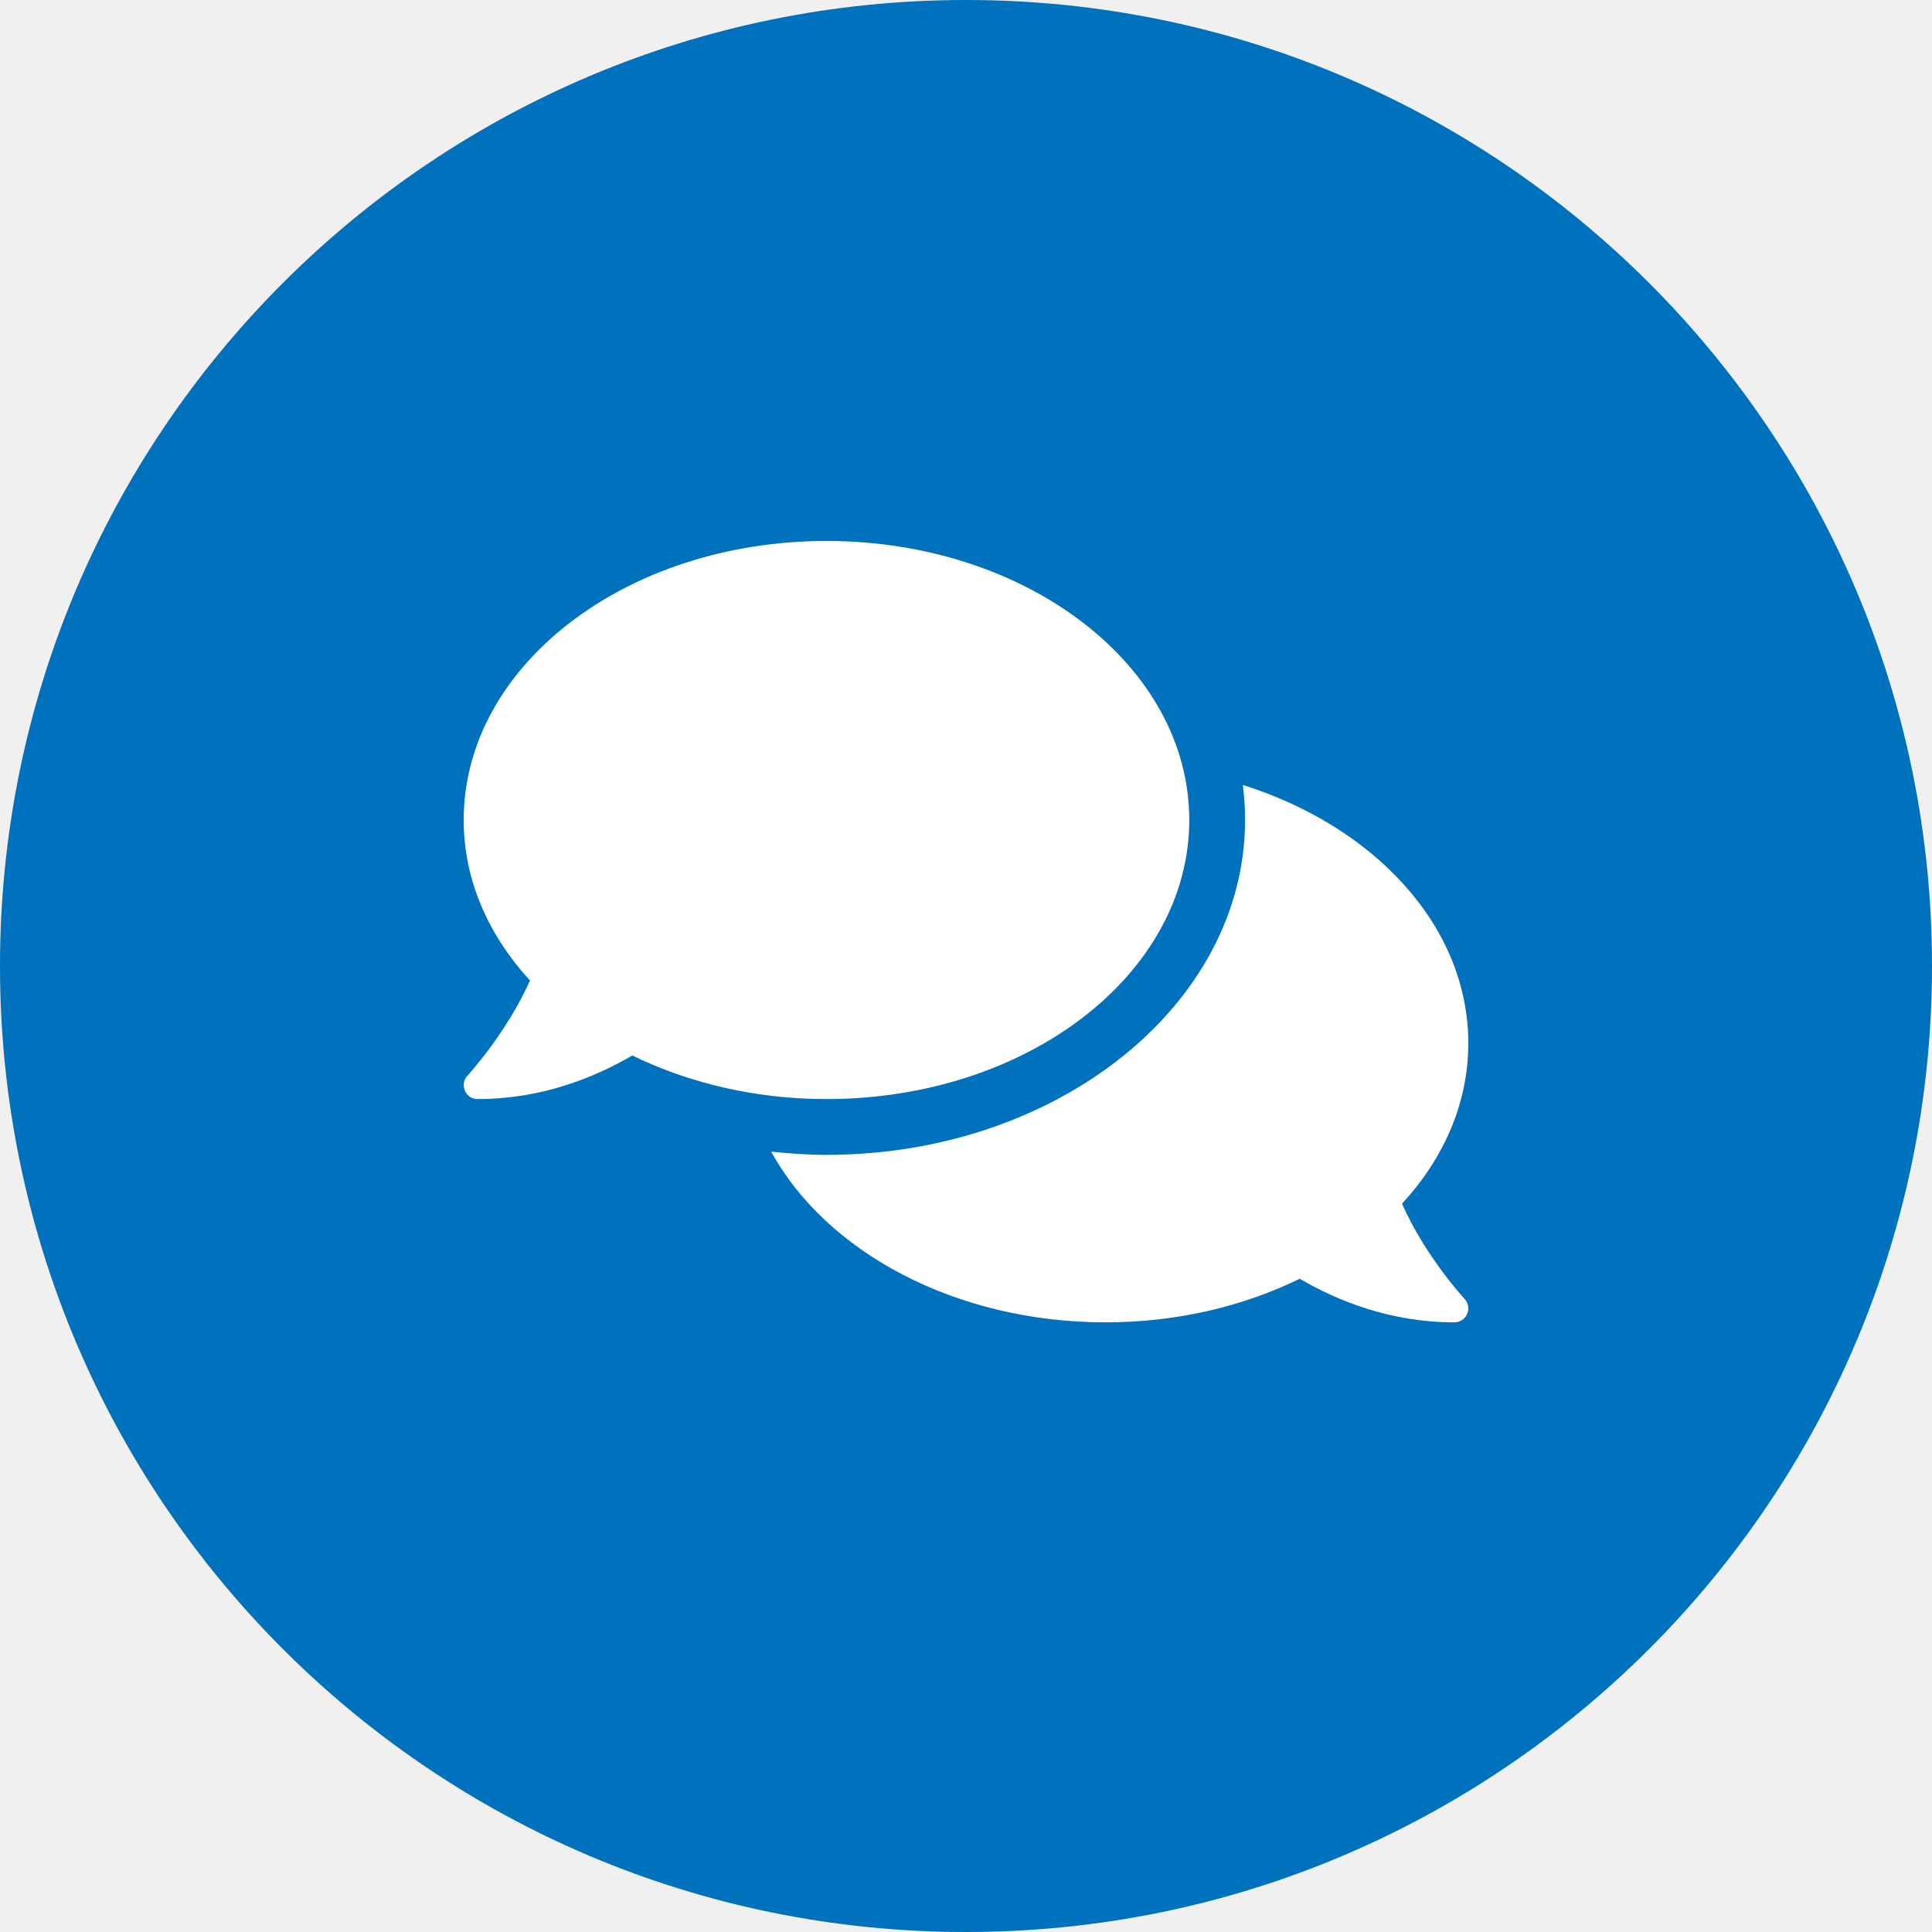
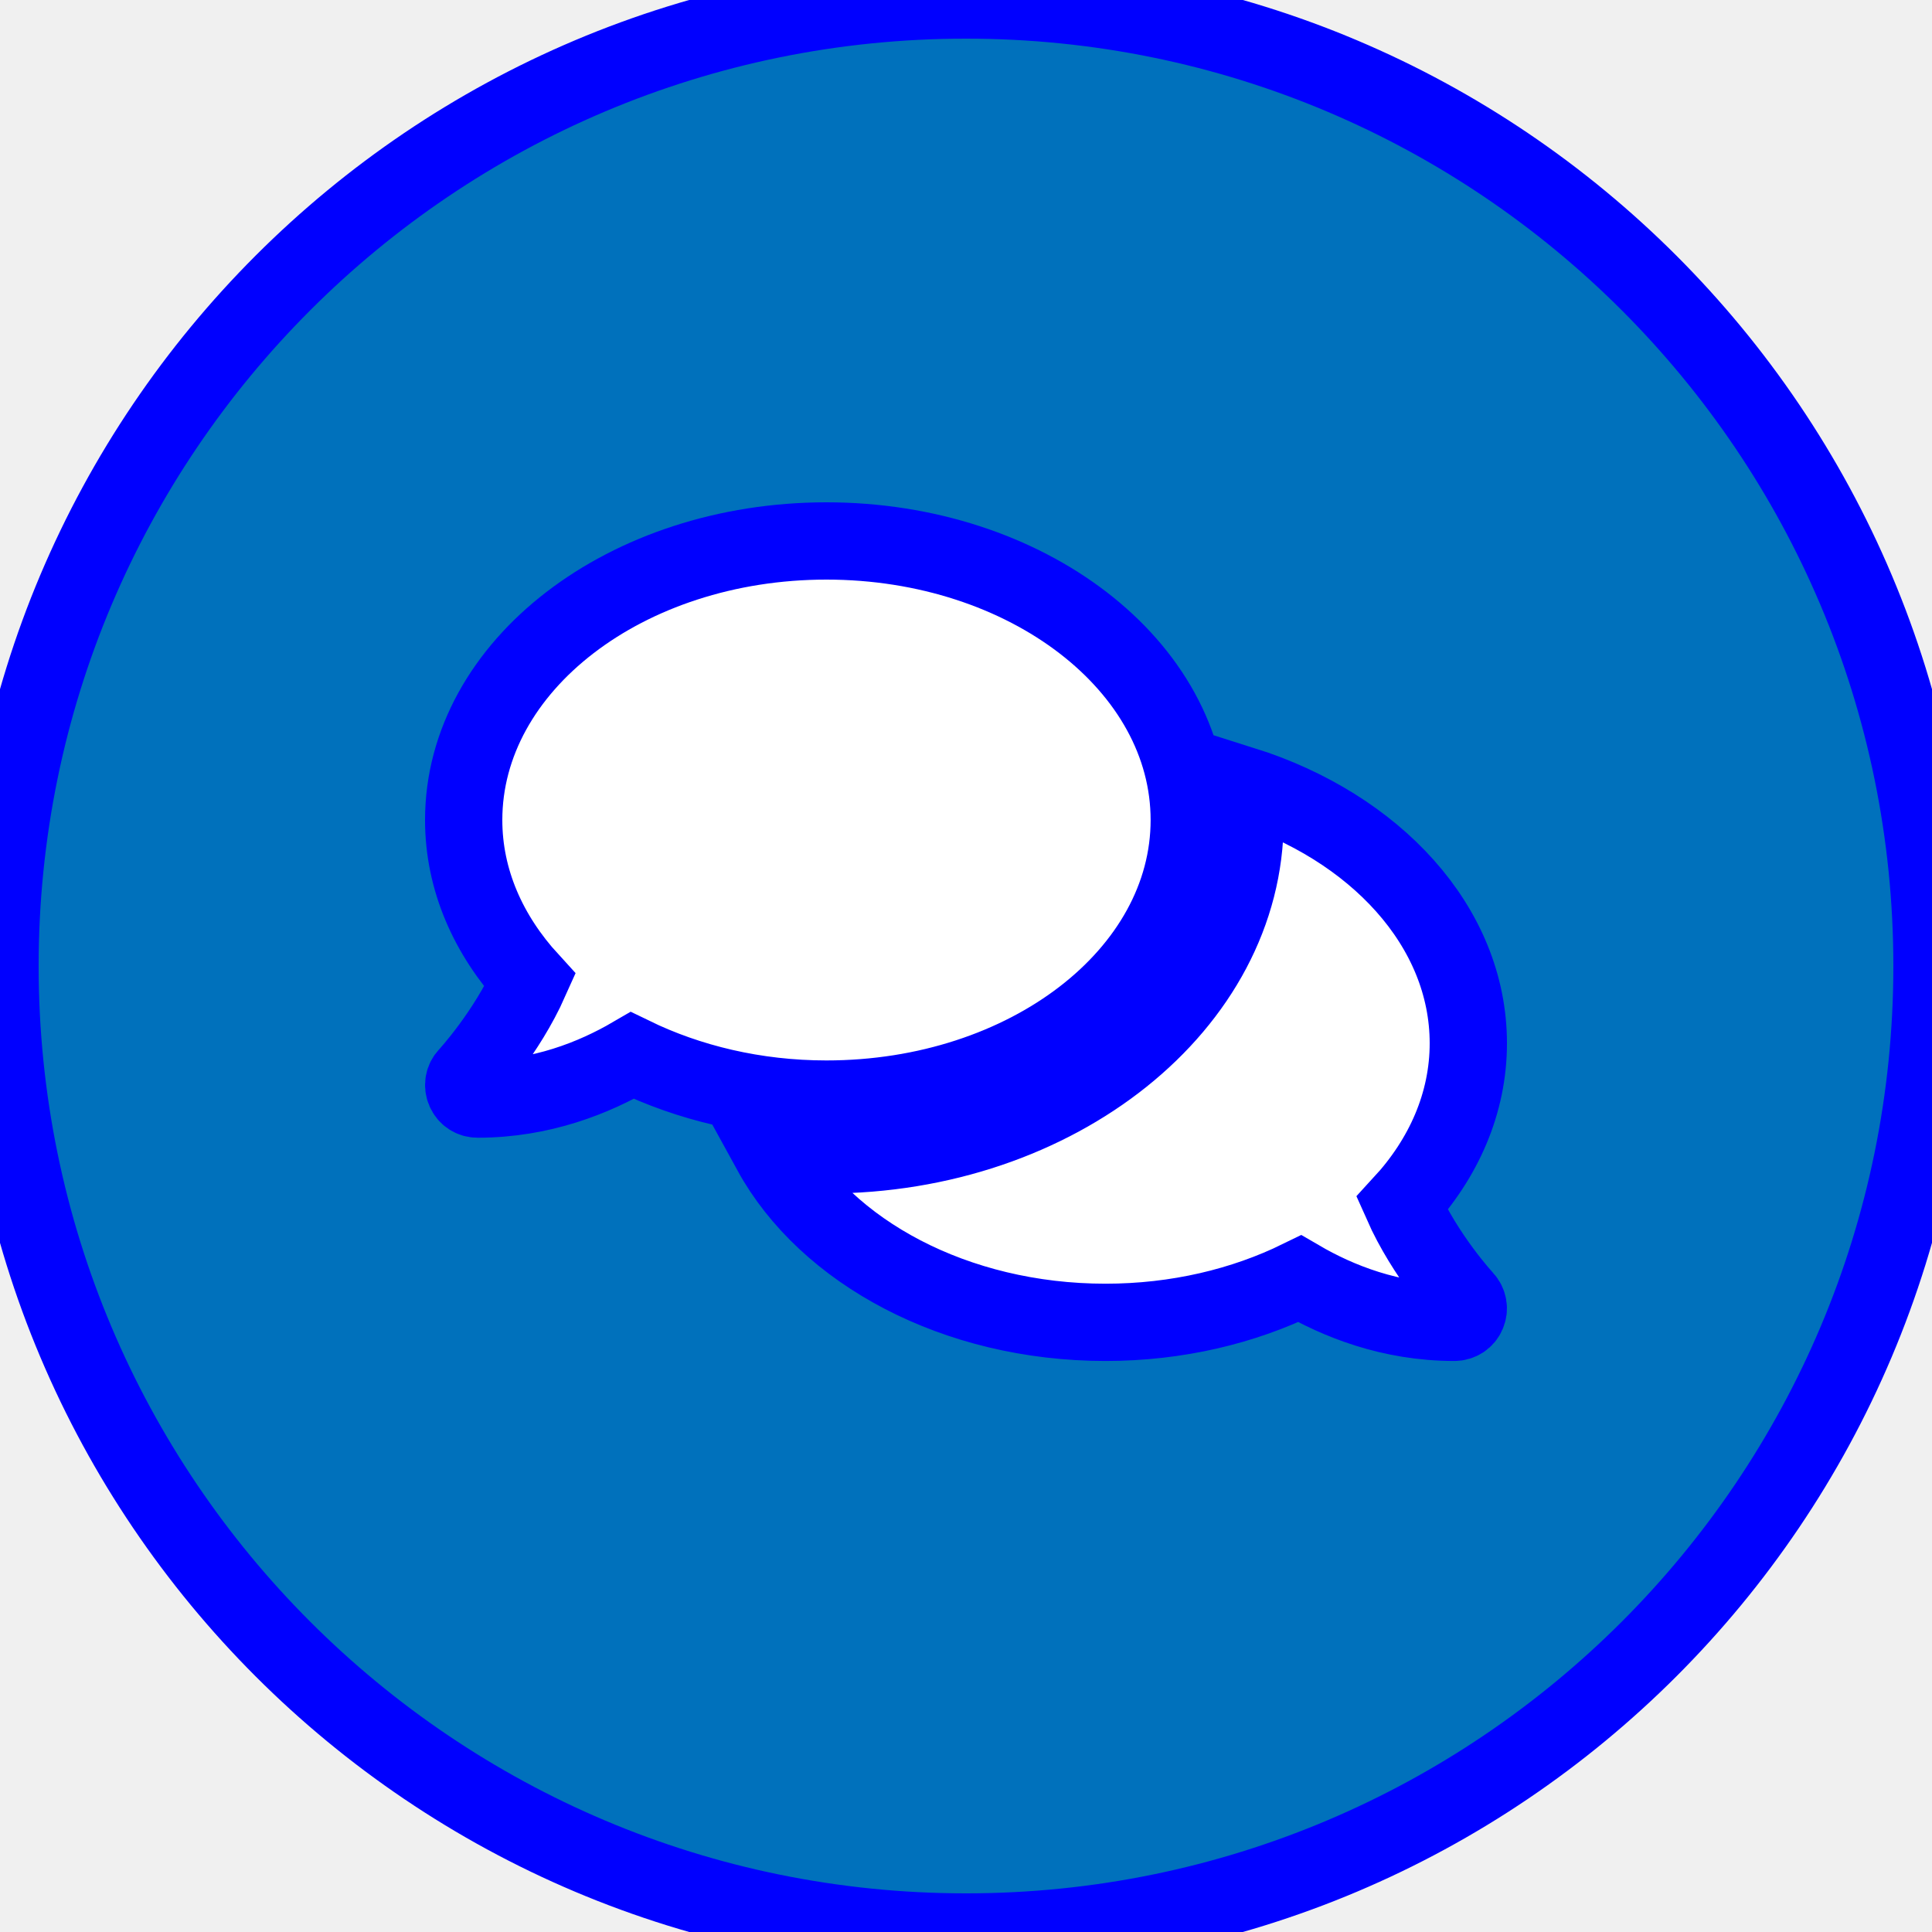
<svg xmlns="http://www.w3.org/2000/svg" width="25px" height="25px" viewBox="0 0 25 25" version="1.1">
-   <g id="Homescreen" stroke="none" stroke-width="1" fill="none" fill-rule="evenodd">
+   <g id="Homescreen" stroke="#00F" stroke-width="1" fill="#000" fill-rule="evenodd">
    <g id="Veterans-Crisis-Line" transform="translate(-20, -414)">
      <g id="Buttons/chat" transform="translate(20, 414)">
        <g id="Group-4">
          <g id="Group-2" fill="#0071BC">
            <g id="Group">
              <g id="Group-3">
                <circle id="Oval" cx="12.5" cy="12.5" r="12.5" />
              </g>
            </g>
          </g>
          <g id="comments-solid-(1)" transform="translate(6, 7)" fill="#FFFFFF" fill-rule="nonzero">
            <path d="M9.389,3.611 C9.389,1.616 7.288,-6.41462192e-16 4.694,-6.41462192e-16 C2.101,-6.41462192e-16 0,1.616 0,3.611 C0,4.385 0.318,5.098 0.858,5.688 C0.555,6.369 0.056,6.911 0.05,6.918 C0,6.969 -0.014,7.046 0.016,7.114 C0.045,7.182 0.108,7.222 0.181,7.222 C1.007,7.222 1.69,6.945 2.182,6.658 C2.909,7.012 3.769,7.222 4.694,7.222 C7.288,7.222 9.389,5.606 9.389,3.611 Z M12.142,8.576 C12.682,7.99 13,7.274 13,6.5 C13,4.99 11.793,3.697 10.082,3.157 C10.102,3.306 10.111,3.458 10.111,3.611 C10.111,6.001 7.68,7.944 4.694,7.944 C4.451,7.944 4.214,7.926 3.979,7.902 C4.69,9.199 6.36,10.111 8.306,10.111 C9.231,10.111 10.091,9.903 10.818,9.547 C11.31,9.834 11.993,10.111 12.819,10.111 C12.892,10.111 12.957,10.068 12.984,10.003 C13.014,9.937 13,9.861 12.95,9.806 C12.944,9.8 12.445,9.26 12.142,8.576 Z" id="Shape" />
          </g>
        </g>
      </g>
    </g>
  </g>
</svg>
